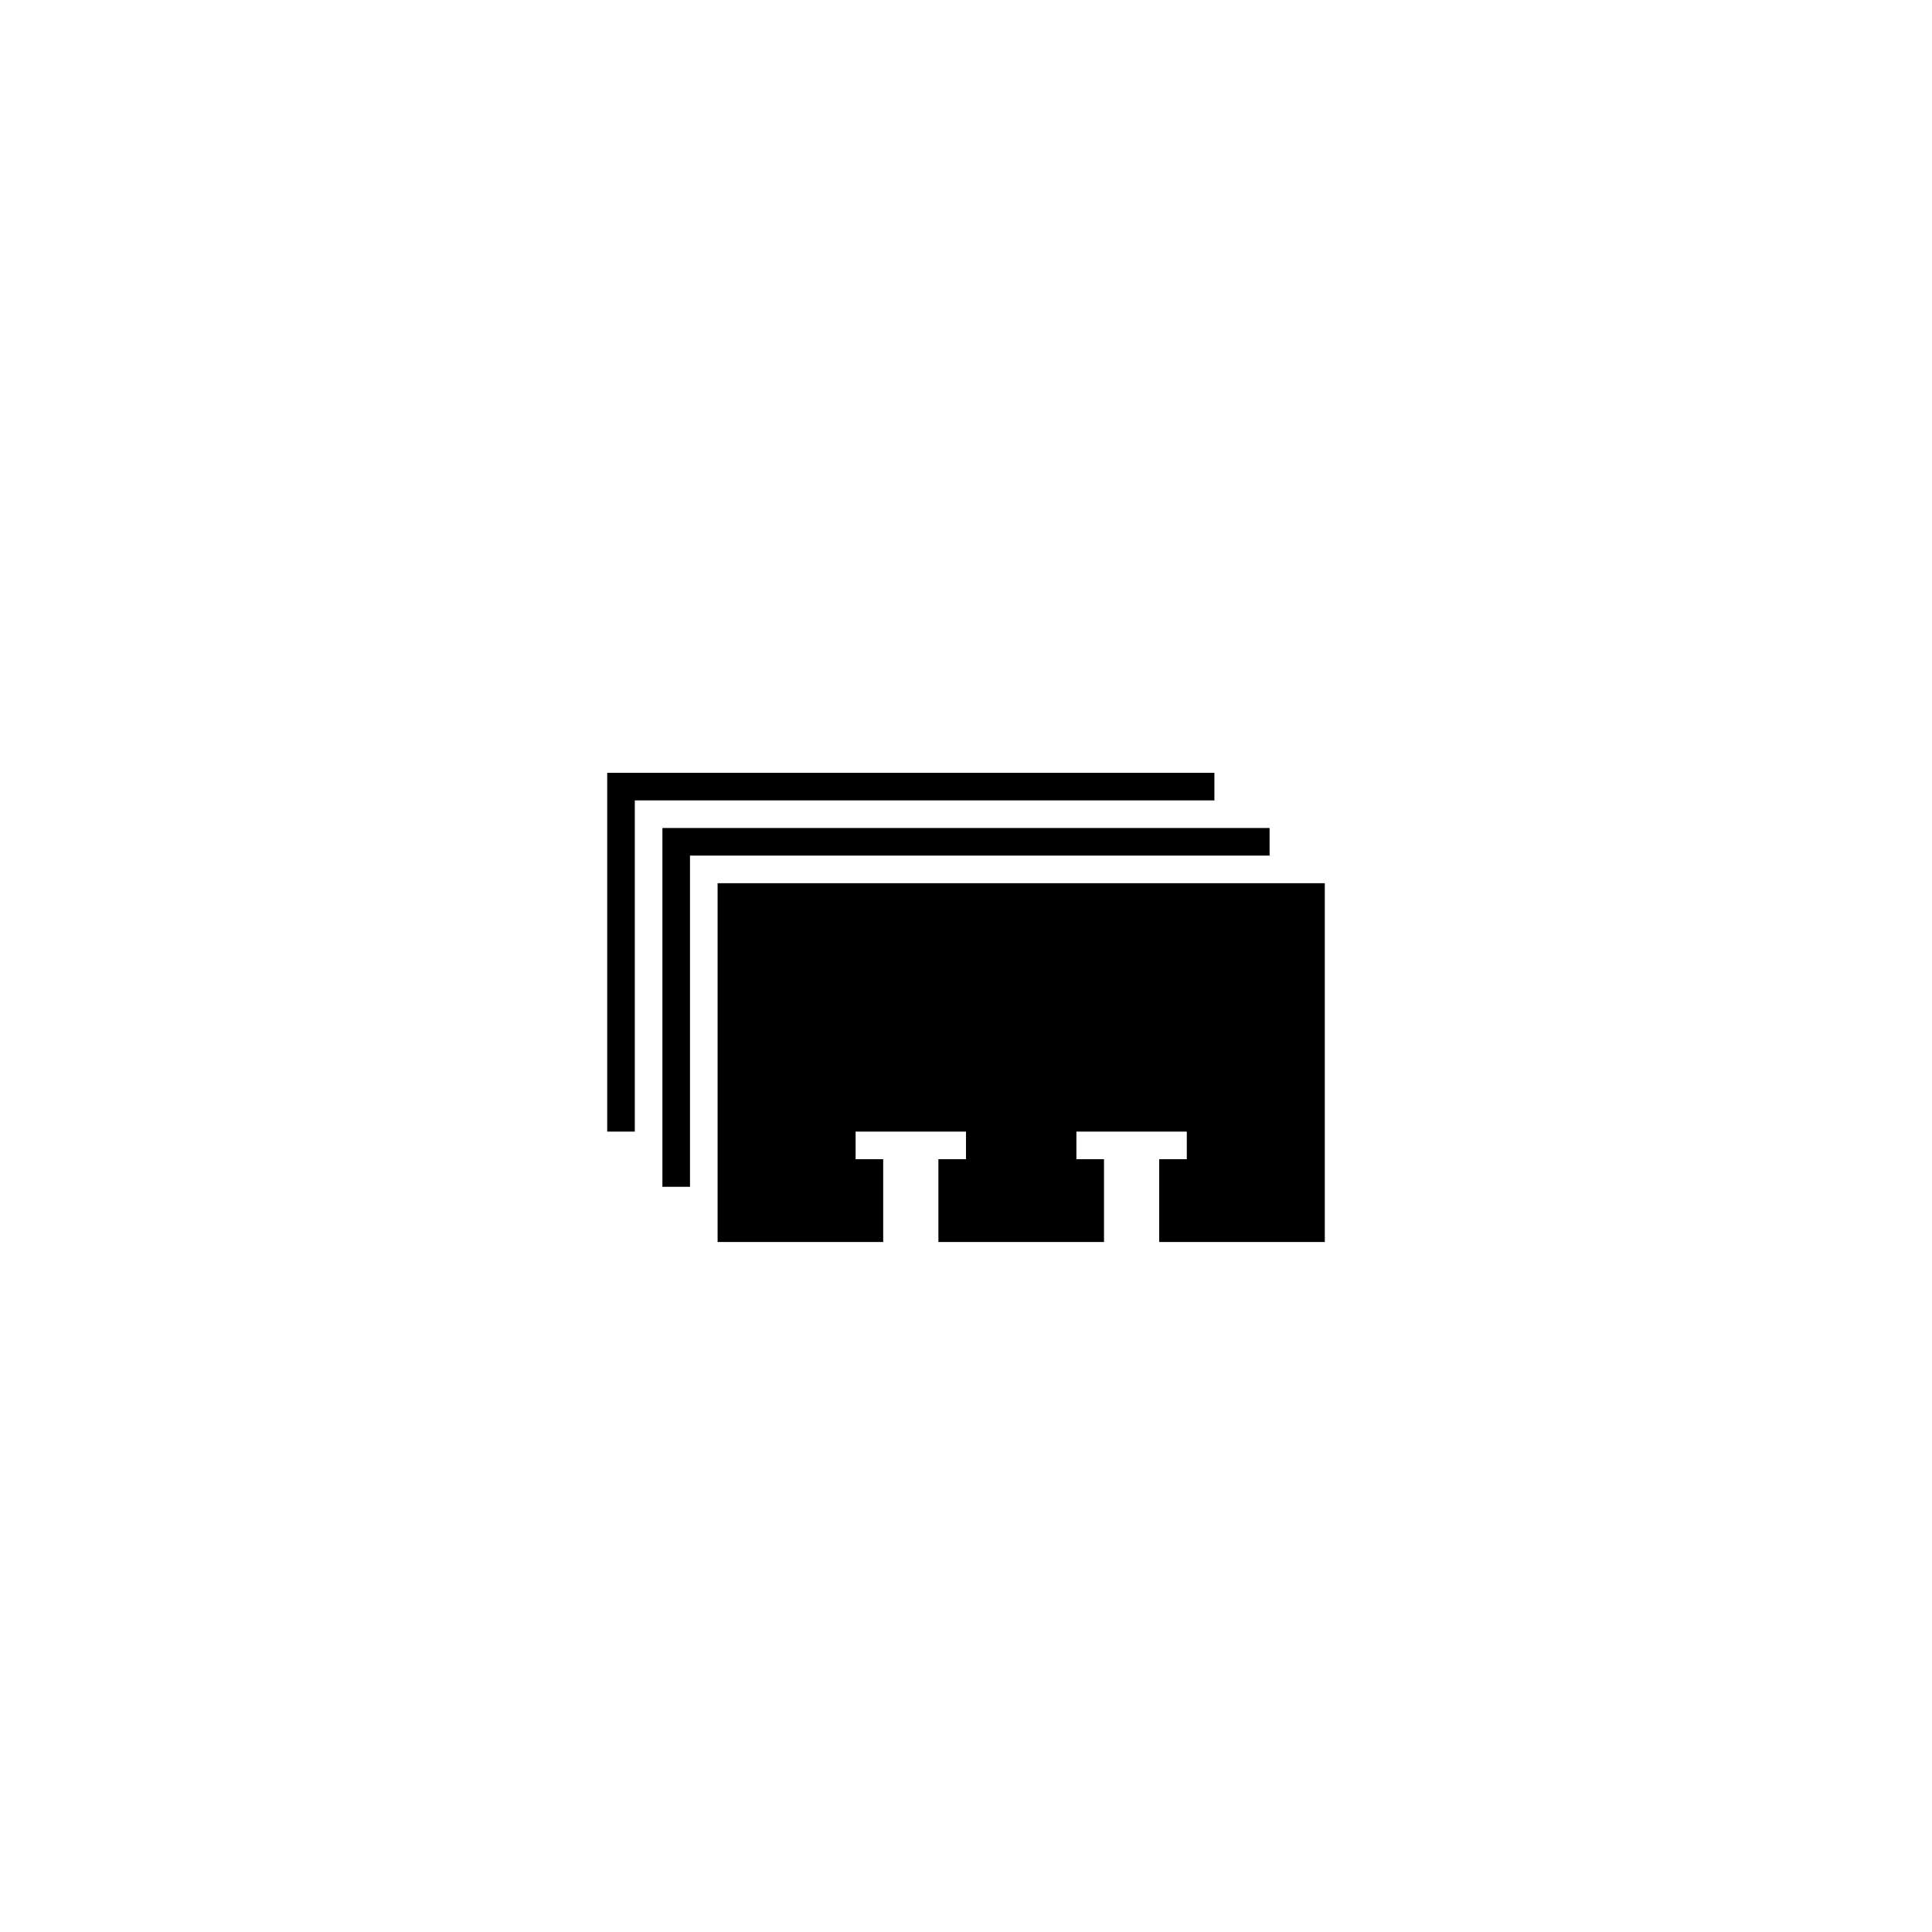
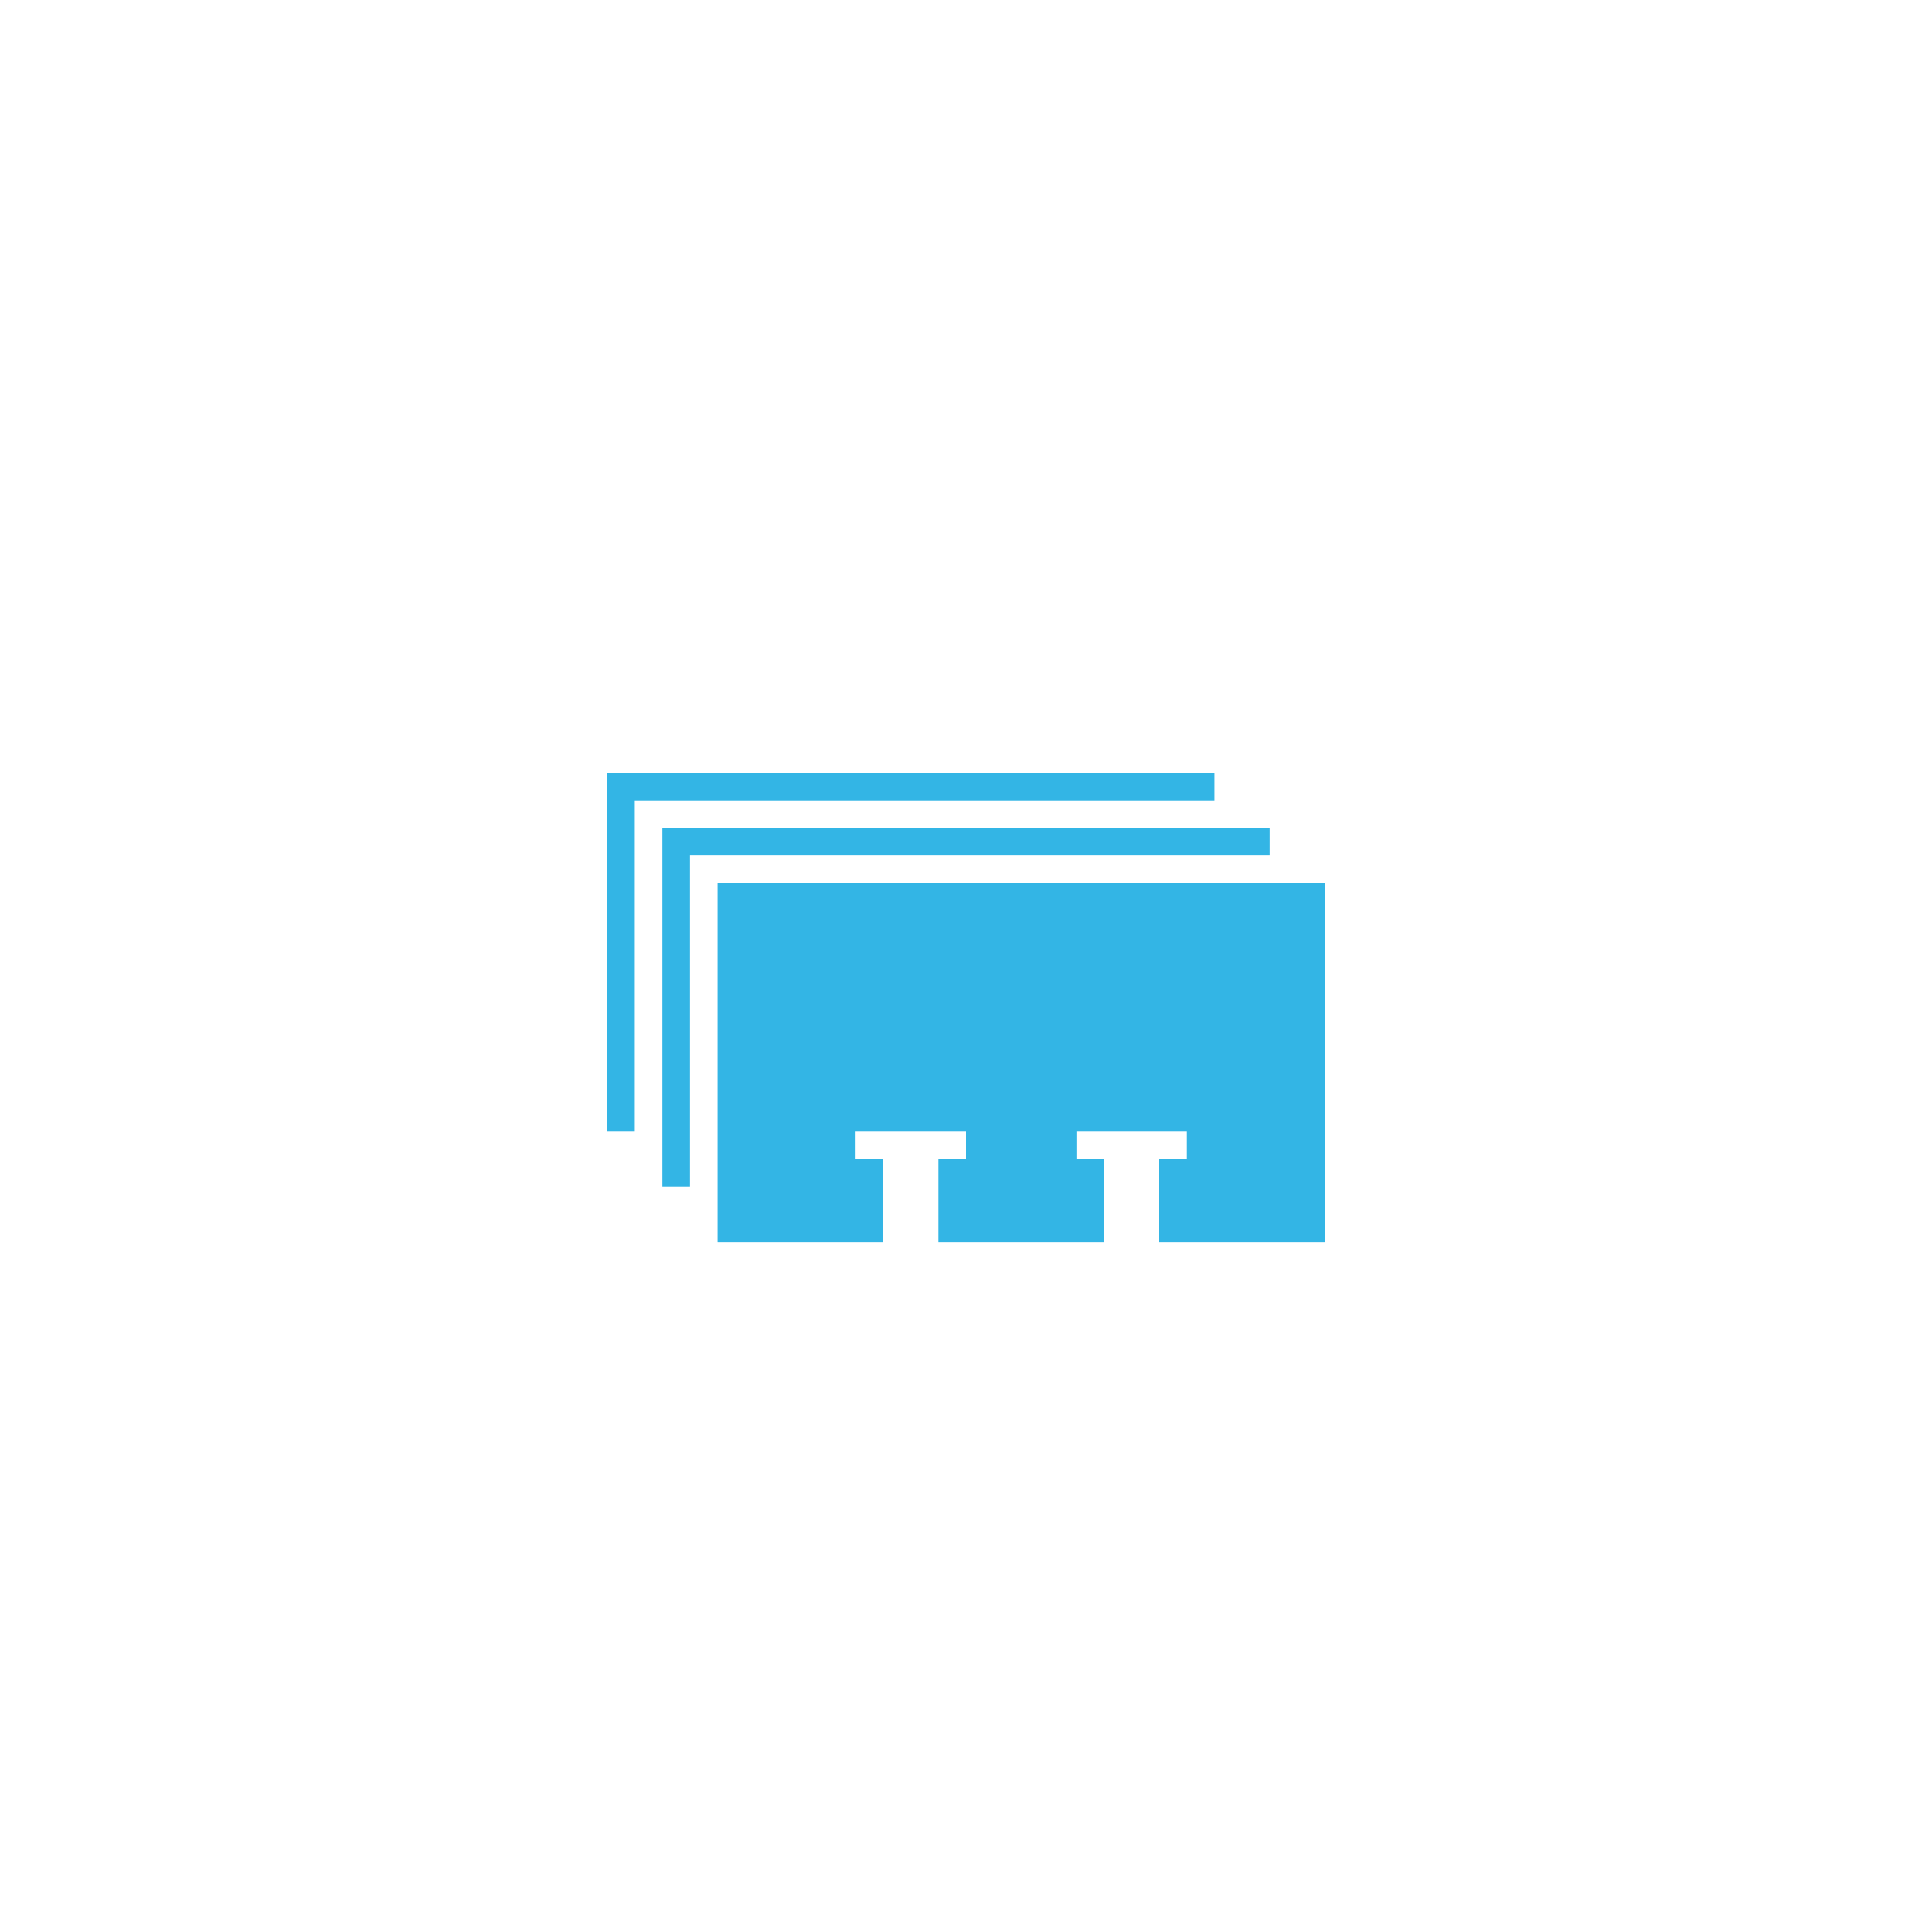
<svg xmlns="http://www.w3.org/2000/svg" version="1.1" id="Layer_1" x="0px" y="0px" viewBox="0 0 70 70" style="enable-background:new 0 0 70 70;" xml:space="preserve">
-   <polygon points="26,32 26,45 32,45 32,42 31,42 31,41 32,41 34,41 35,41 35,42 34,42 34,45 40,45 40,42 39,42 39,41 40,41 42,41   43,41 43,42 42,42 42,45 48,45 48,32 " />
-   <polygon points="25,31 46,31 46,30 24,30 24,43 25,43 " />
-   <polygon points="23,29 44,29 44,28 22,28 22,41 23,41 " />
+   <polygon points="26,32 26,45 32,45 32,42 31,42 31,41 32,41 34,41 35,41 35,42 34,42 34,45 40,45 40,42 39,42 39,41 40,41 42,41   43,41 43,42 42,42 42,45 48,45 48,32 " fill="#33B5E5" />
+   <polygon points="25,31 46,31 46,30 24,30 24,43 25,43 " fill="#33b5e5" />
+   <polygon points="23,29 44,29 44,28 22,28 22,41 23,41 " fill="#33b5e5" />
</svg>
